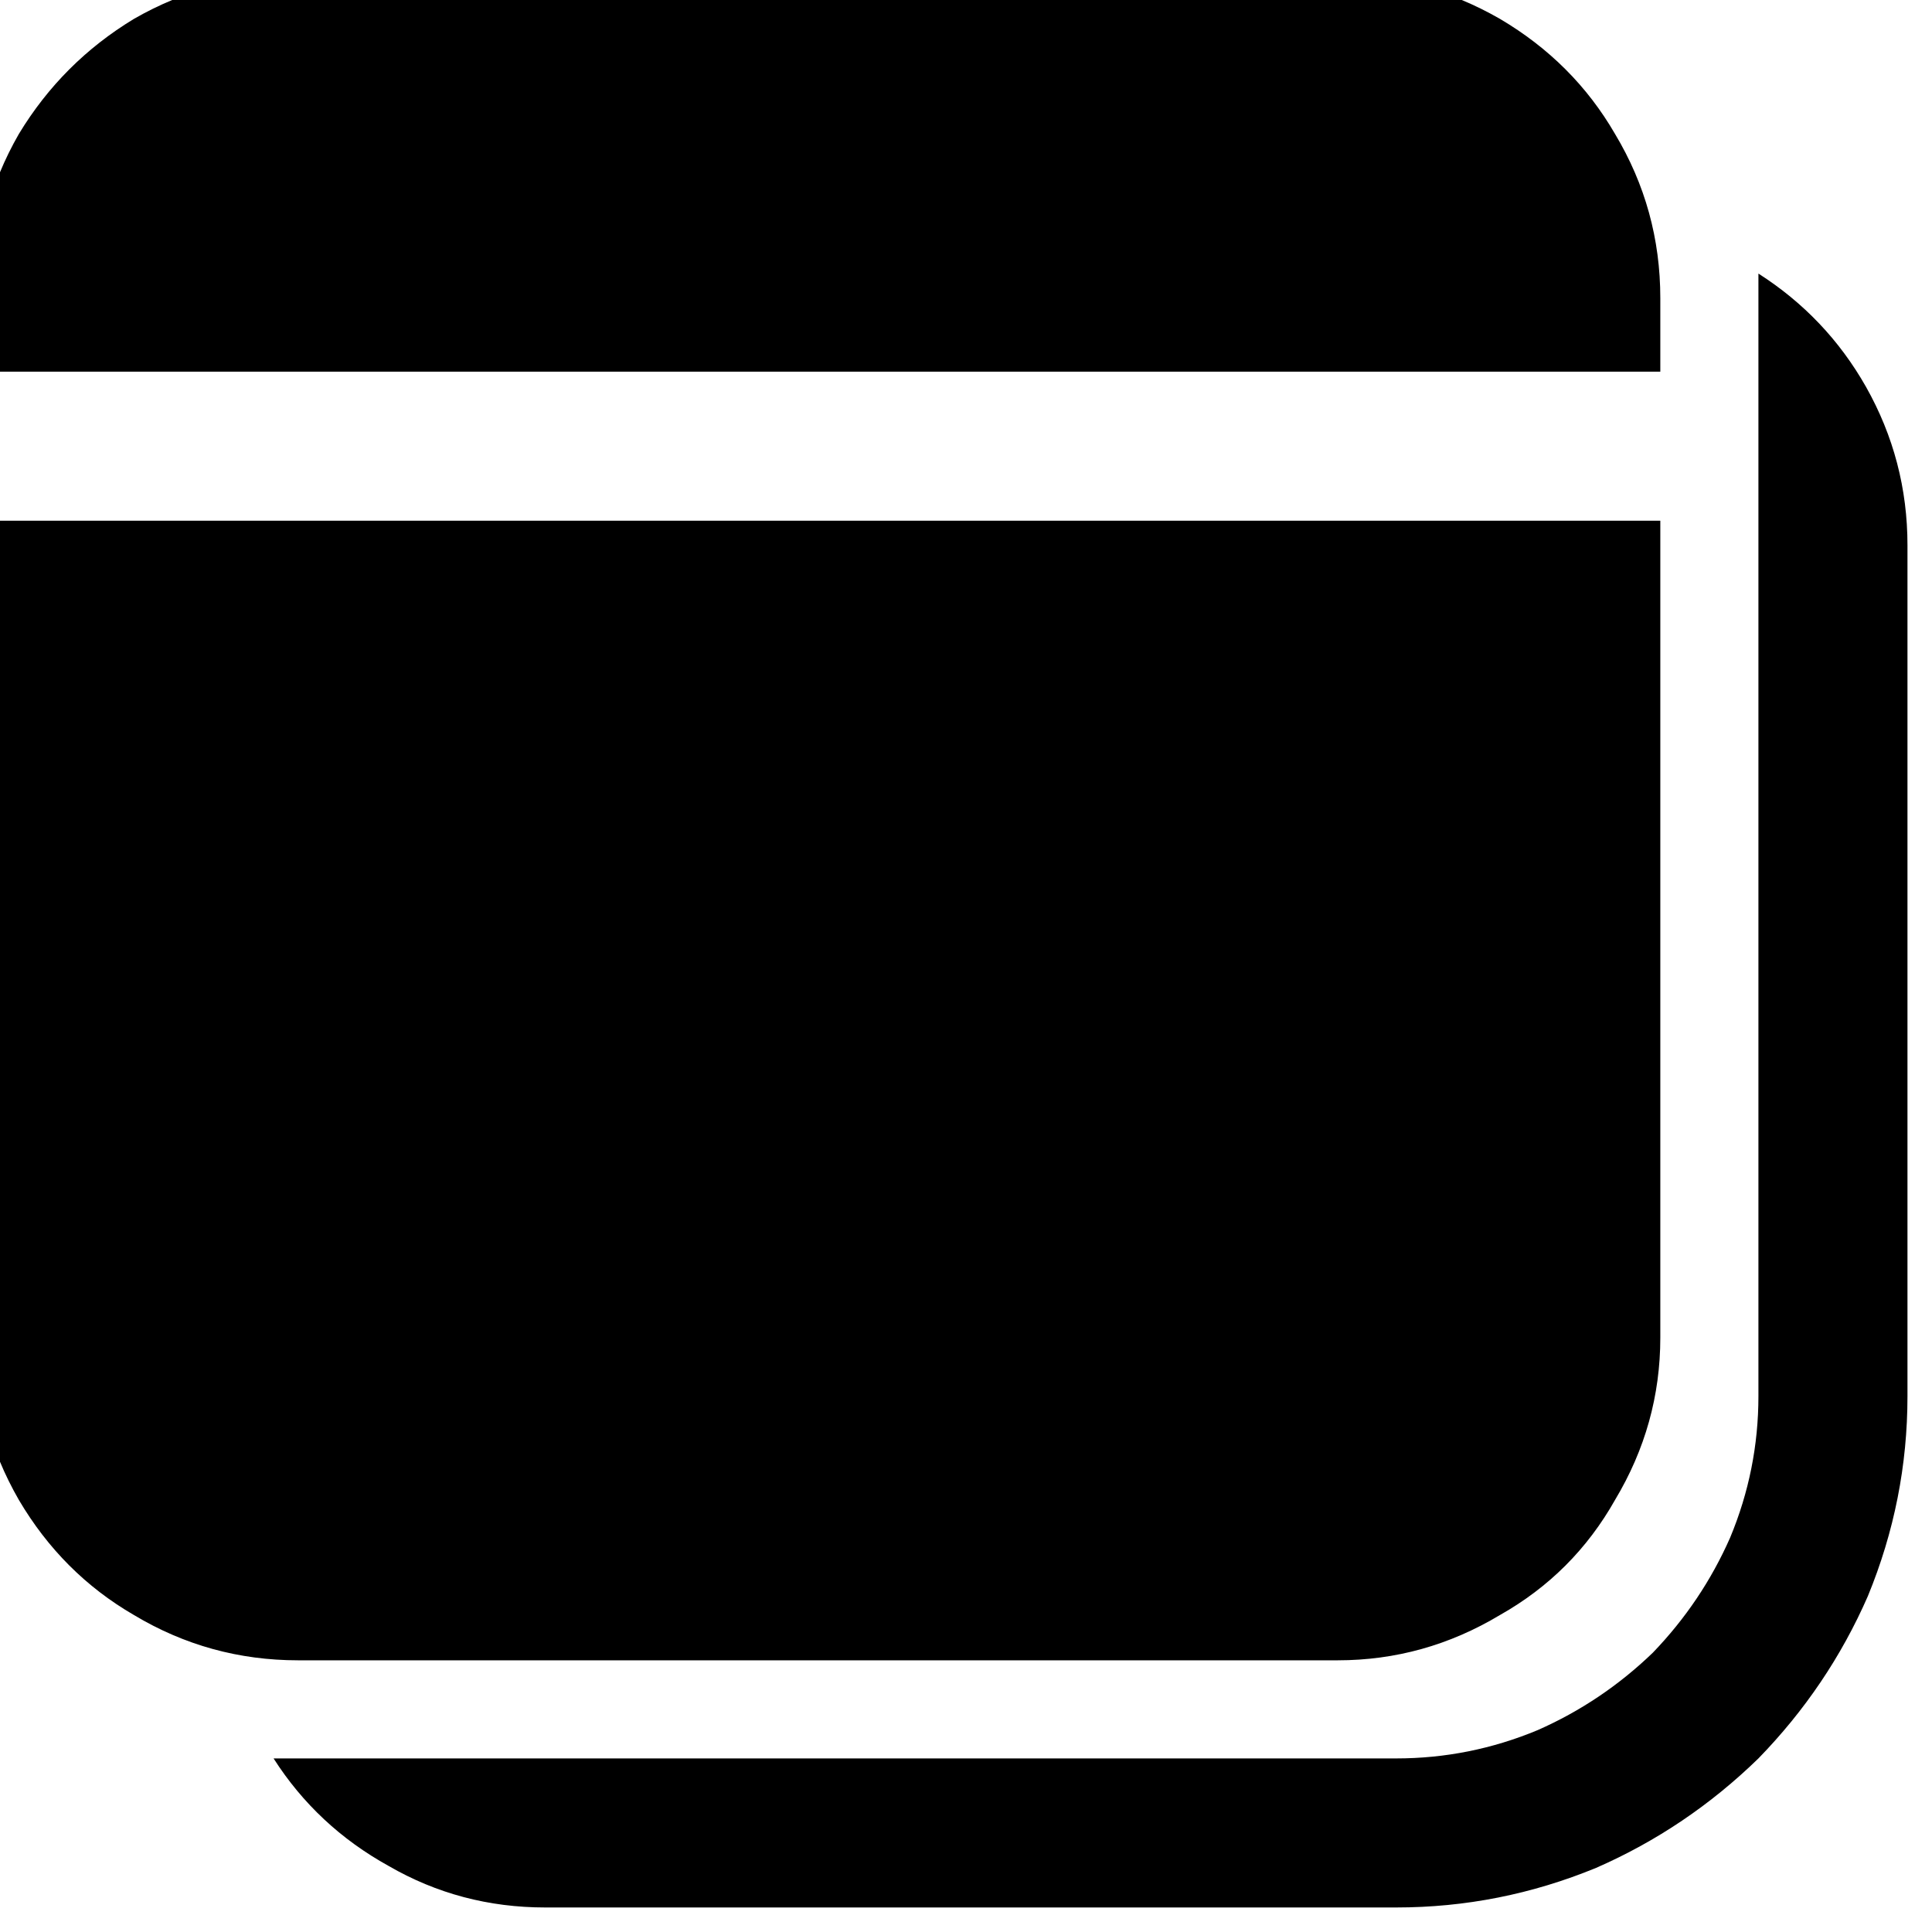
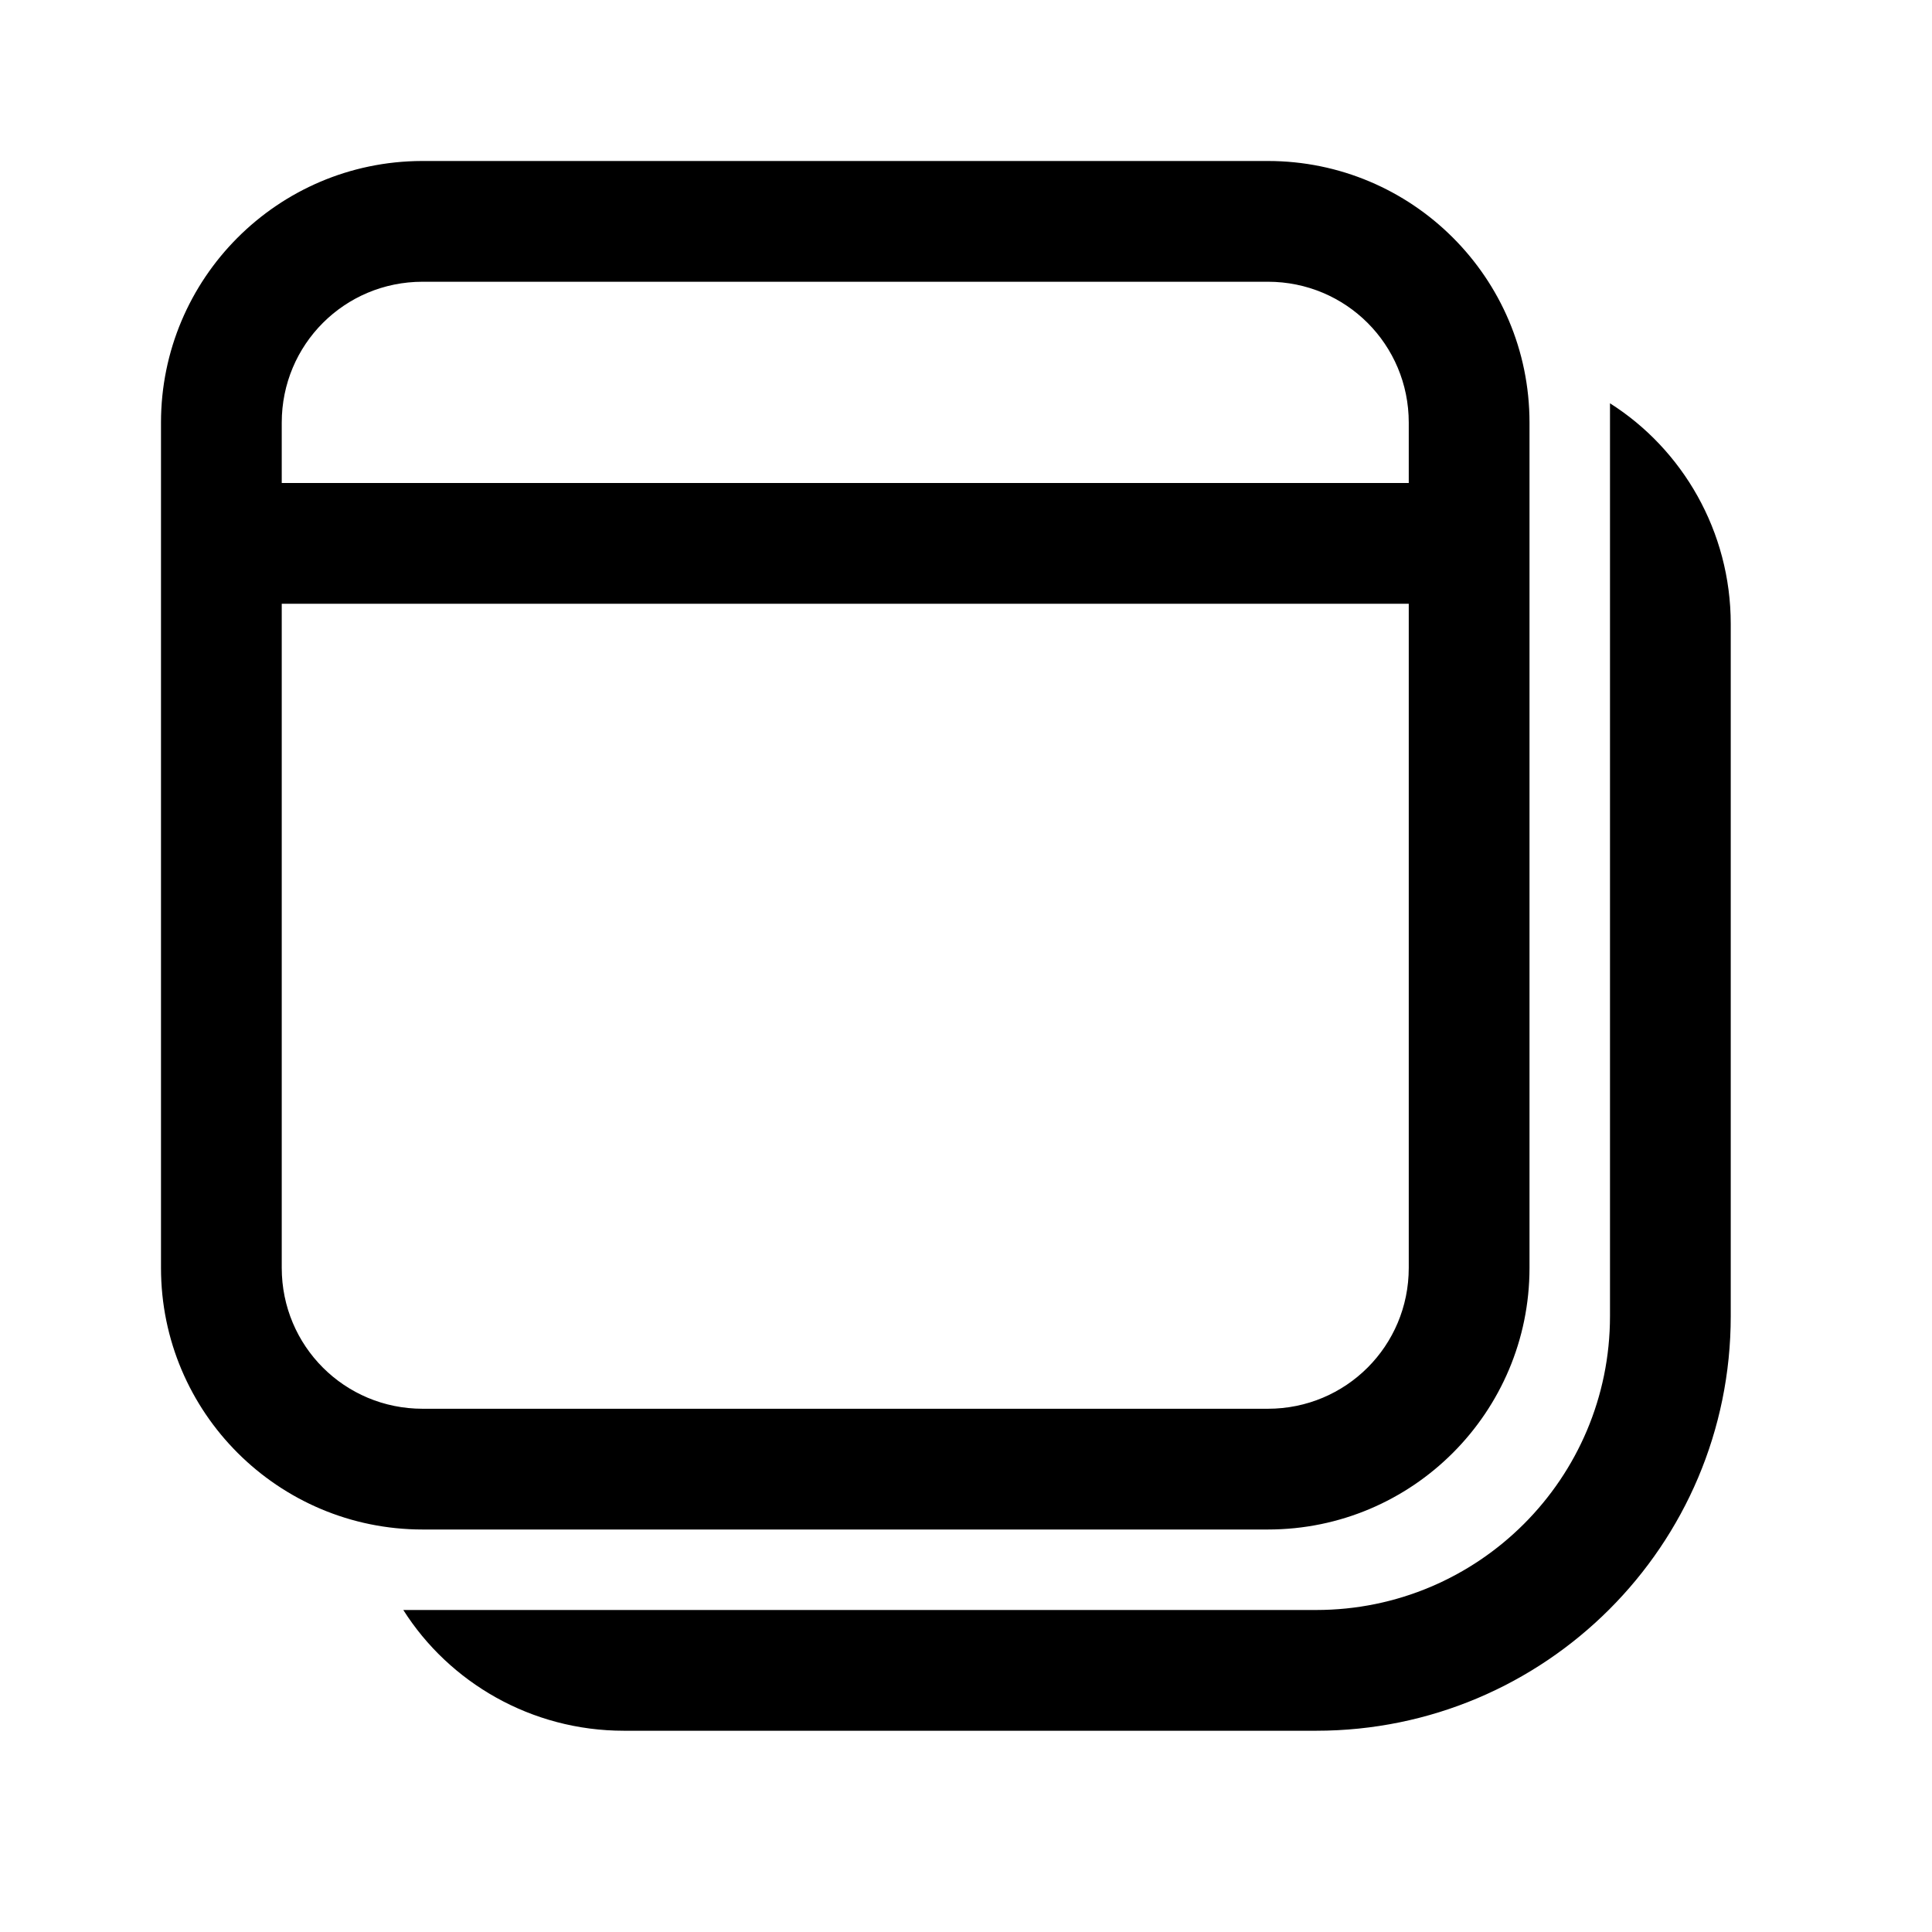
<svg xmlns="http://www.w3.org/2000/svg" viewBox="0 0 1024 1024">
-   <path d="M932 151V145Q968 168 989 205Q1011 244 1011 289V740Q1011 795 990 846Q969 894 932 932Q894 969 846 990Q795 1011 740 1011H289Q244 1011 206 989Q168 968 145 932Q148 932 151 932Q154 932 158 932H740Q779 932 815 917Q849 902 876 876Q902 849 917 815Q932 779 932 740V158ZM-13 276H880V709Q880 755 856 795Q834 834 795 856Q755 880 709 880H158Q111 880 71 856Q33 834 10 795Q-13 755 -13 709ZM158 -13H709Q755 -13 795 10Q834 33 856 71Q880 111 880 158V197H-13V158Q-13 111 10 71Q33 33 71 10Q111 -13 158 -13Z" />
+   <path d="M223.57 85.33H672C748.37 85.33 810.67 147.2 810.67 224V672C810.67 748.37 748.8 810.67 672 810.67H224C147.63 810.67 85.33 748.8 85.33 672V224C85.33 147.58 147.16 85.57 223.57 85.33ZM149.33 320V672C149.33 713.39 182.61 746.67 224 746.67H672C713.39 746.67 746.67 713.39 746.67 672V320ZM853.33 697.6V213.76C891.73 238.08 917.33 281.6 917.33 330.67V697.6C917.33 819.2 818.77 917.33 697.6 917.33H330.67C281.6 917.33 238.08 891.73 213.76 853.33H697.6C783.61 853.33 853.33 783.61 853.33 697.6ZM224 149.33C182.61 149.33 149.33 182.61 149.33 224V256H746.67V224C746.67 182.61 713.39 149.33 672 149.33Z" />
</svg>
